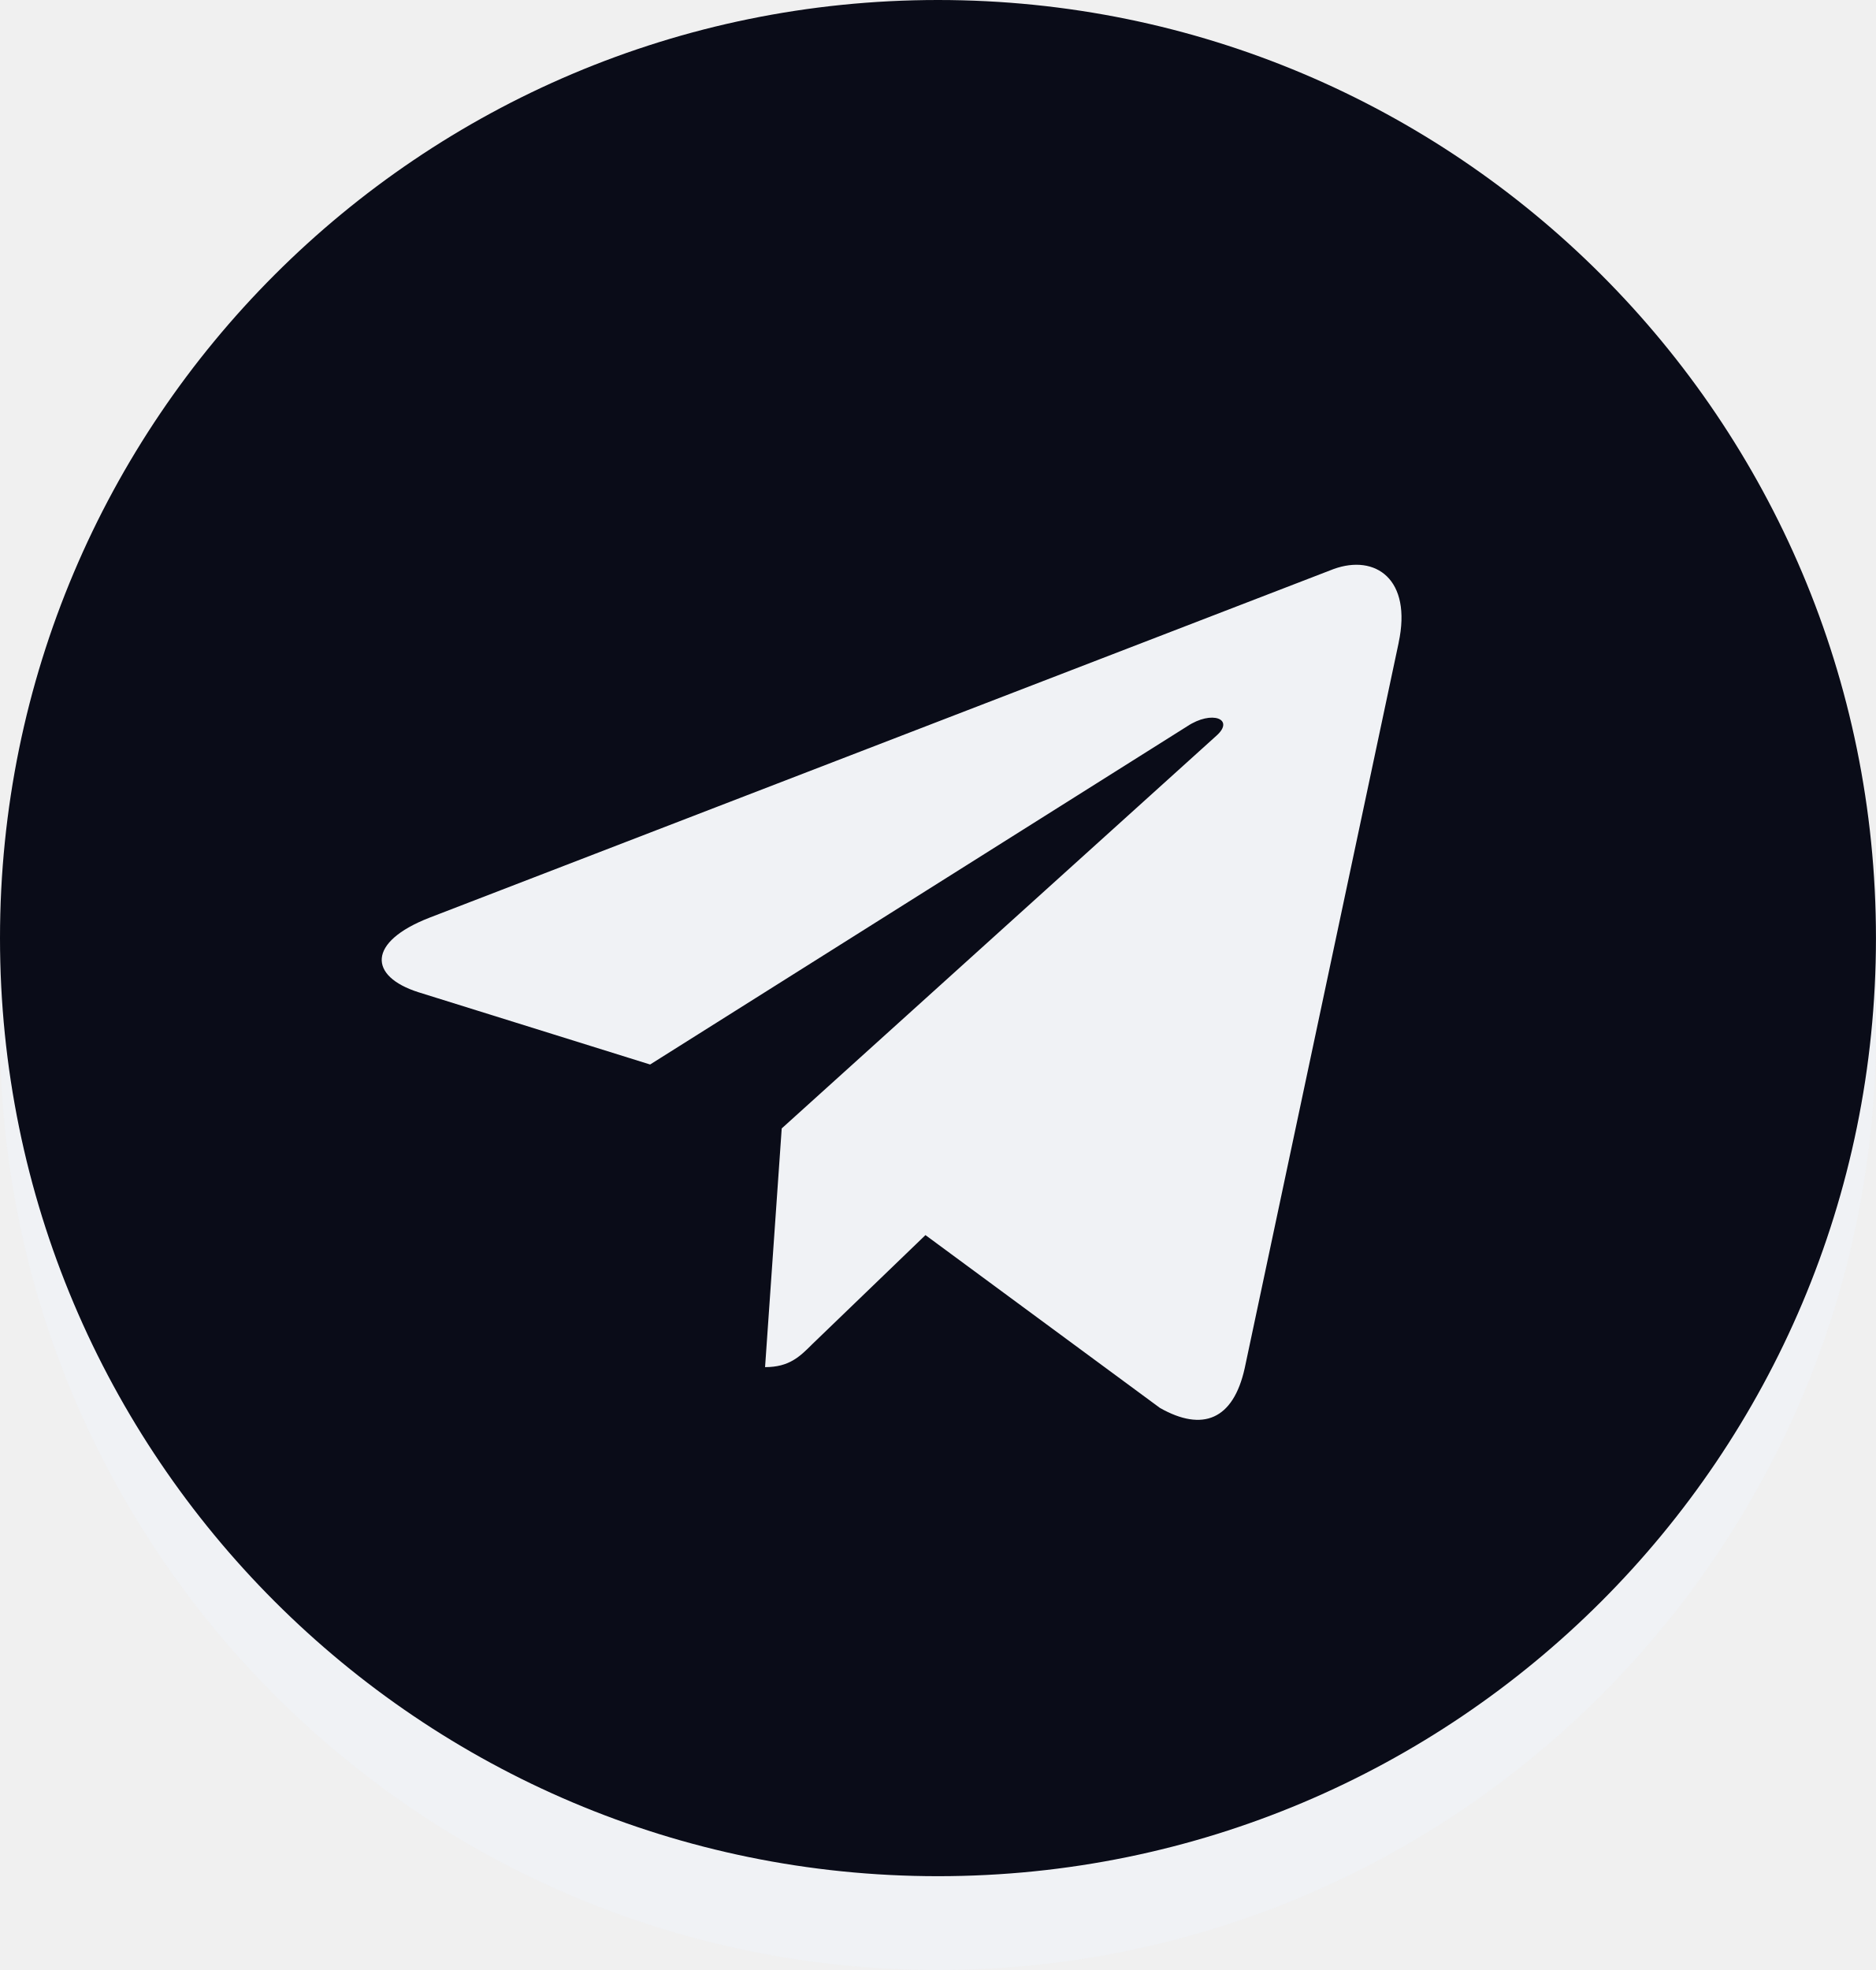
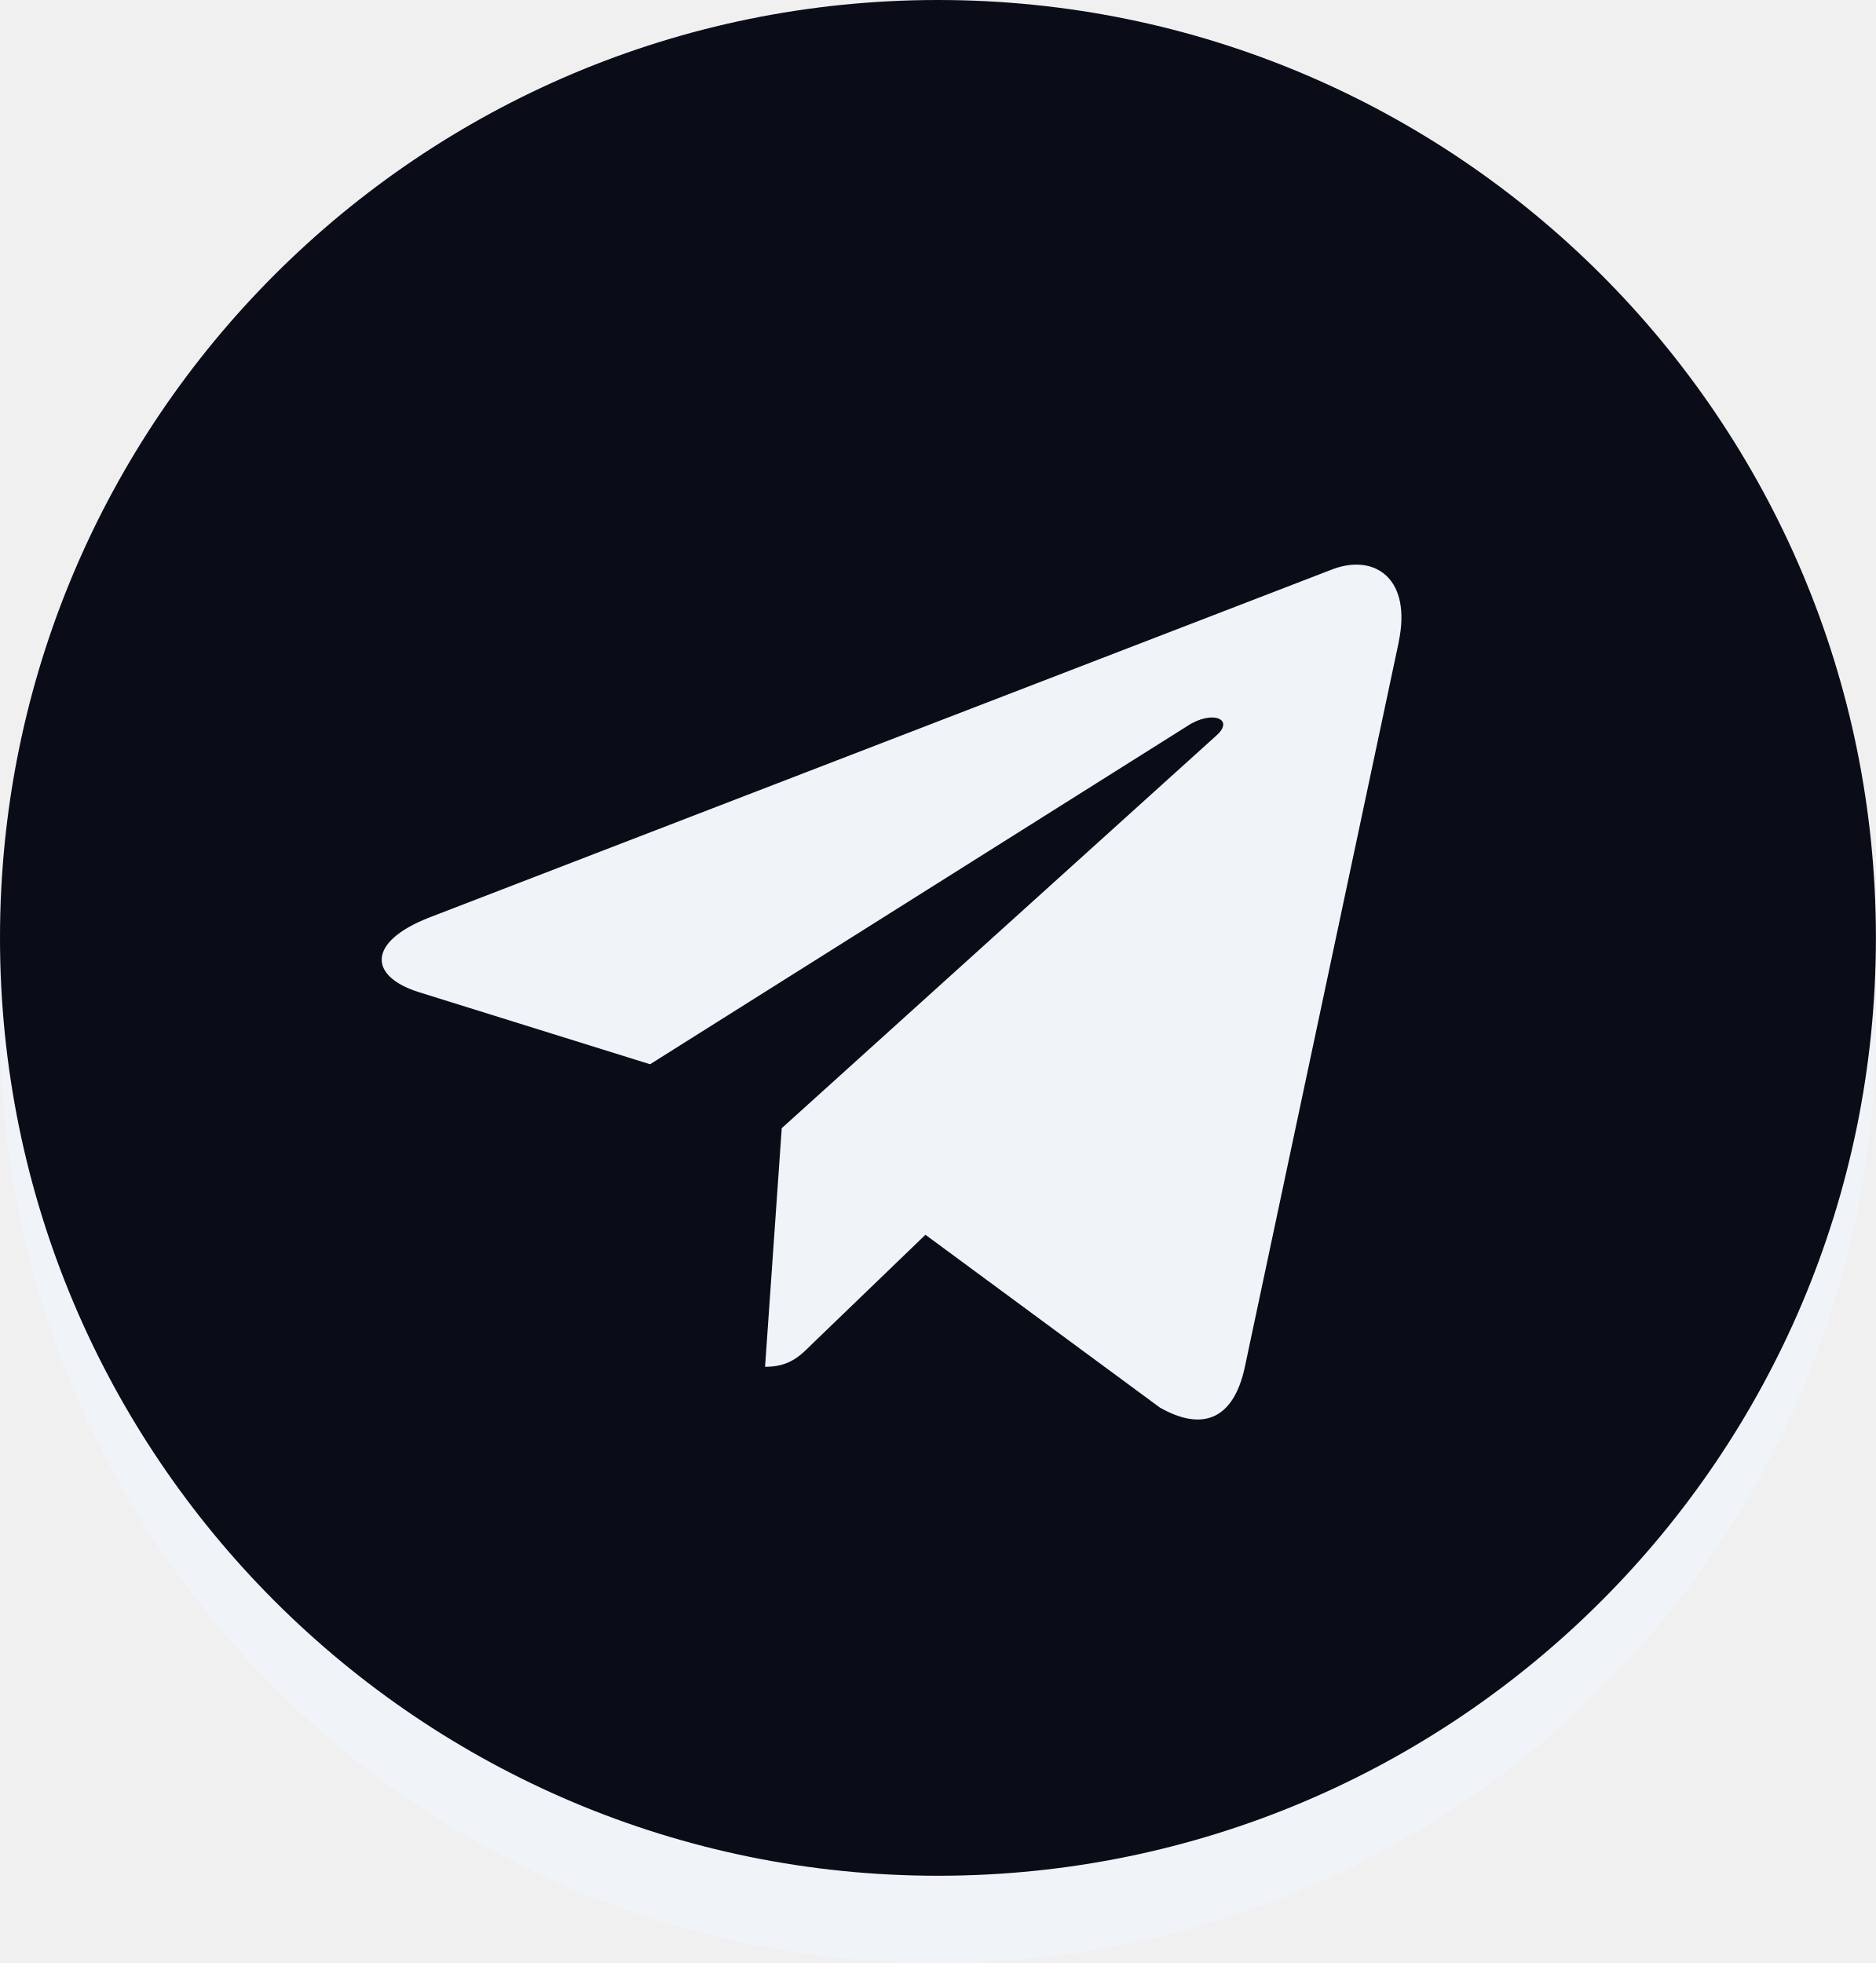
- <svg xmlns="http://www.w3.org/2000/svg" width="40" height="42" viewBox="0 0 40 42" fill="none">
-   <g clip-path="url(#clip0_252_839)">
-     <circle cx="20" cy="22" r="20" fill="#F0F3F7" fill-opacity="0.7" />
-     <path d="M20 40C31.048 40 40 31.048 40 20C40 8.952 31.048 0 20 0C8.952 0 0 8.952 0 20C0 31.048 8.952 40 20 40ZM9.152 19.567L28.435 12.132C29.33 11.808 30.112 12.35 29.822 13.703L29.823 13.702L26.54 29.17C26.297 30.267 25.645 30.533 24.733 30.017L19.733 26.332L17.322 28.655C17.055 28.922 16.83 29.147 16.313 29.147L16.668 24.058L25.935 15.687C26.338 15.332 25.845 15.132 25.313 15.485L13.862 22.695L8.925 21.155C7.853 20.815 7.83 20.083 9.152 19.567Z" fill="#0A0C18" />
+ <svg xmlns="http://www.w3.org/2000/svg" width="43" height="45" viewBox="0 0 43 45" fill="none">
+   <g clip-path="url(#clip0_1_826)">
+     <circle cx="21.5" cy="23.5" r="21.5" fill="#F0F3F7" />
+     <path d="M21.5 43C33.377 43 43 33.377 43 21.5C43 9.623 33.377 0 21.5 0C9.623 0 0 9.623 0 21.5C0 33.377 9.623 43 21.5 43ZM9.838 21.034L30.568 13.041C31.53 12.694 32.37 13.276 32.058 14.731L32.06 14.729L28.53 31.358C28.269 32.537 27.568 32.823 26.588 32.268L21.213 28.306L18.621 30.804C18.334 31.091 18.092 31.333 17.537 31.333L17.919 25.863L27.88 16.863C28.314 16.482 27.783 16.267 27.212 16.646L14.901 24.397L9.594 22.742C8.442 22.376 8.417 21.59 9.838 21.034Z" fill="#0A0C18" />
  </g>
  <defs>
-     <clipPath id="clip0_252_839">
-       <rect width="40" height="42" fill="white" />
+     <clipPath id="clip0_1_826">
+       <rect width="43" height="45" fill="white" />
    </clipPath>
  </defs>
</svg>
